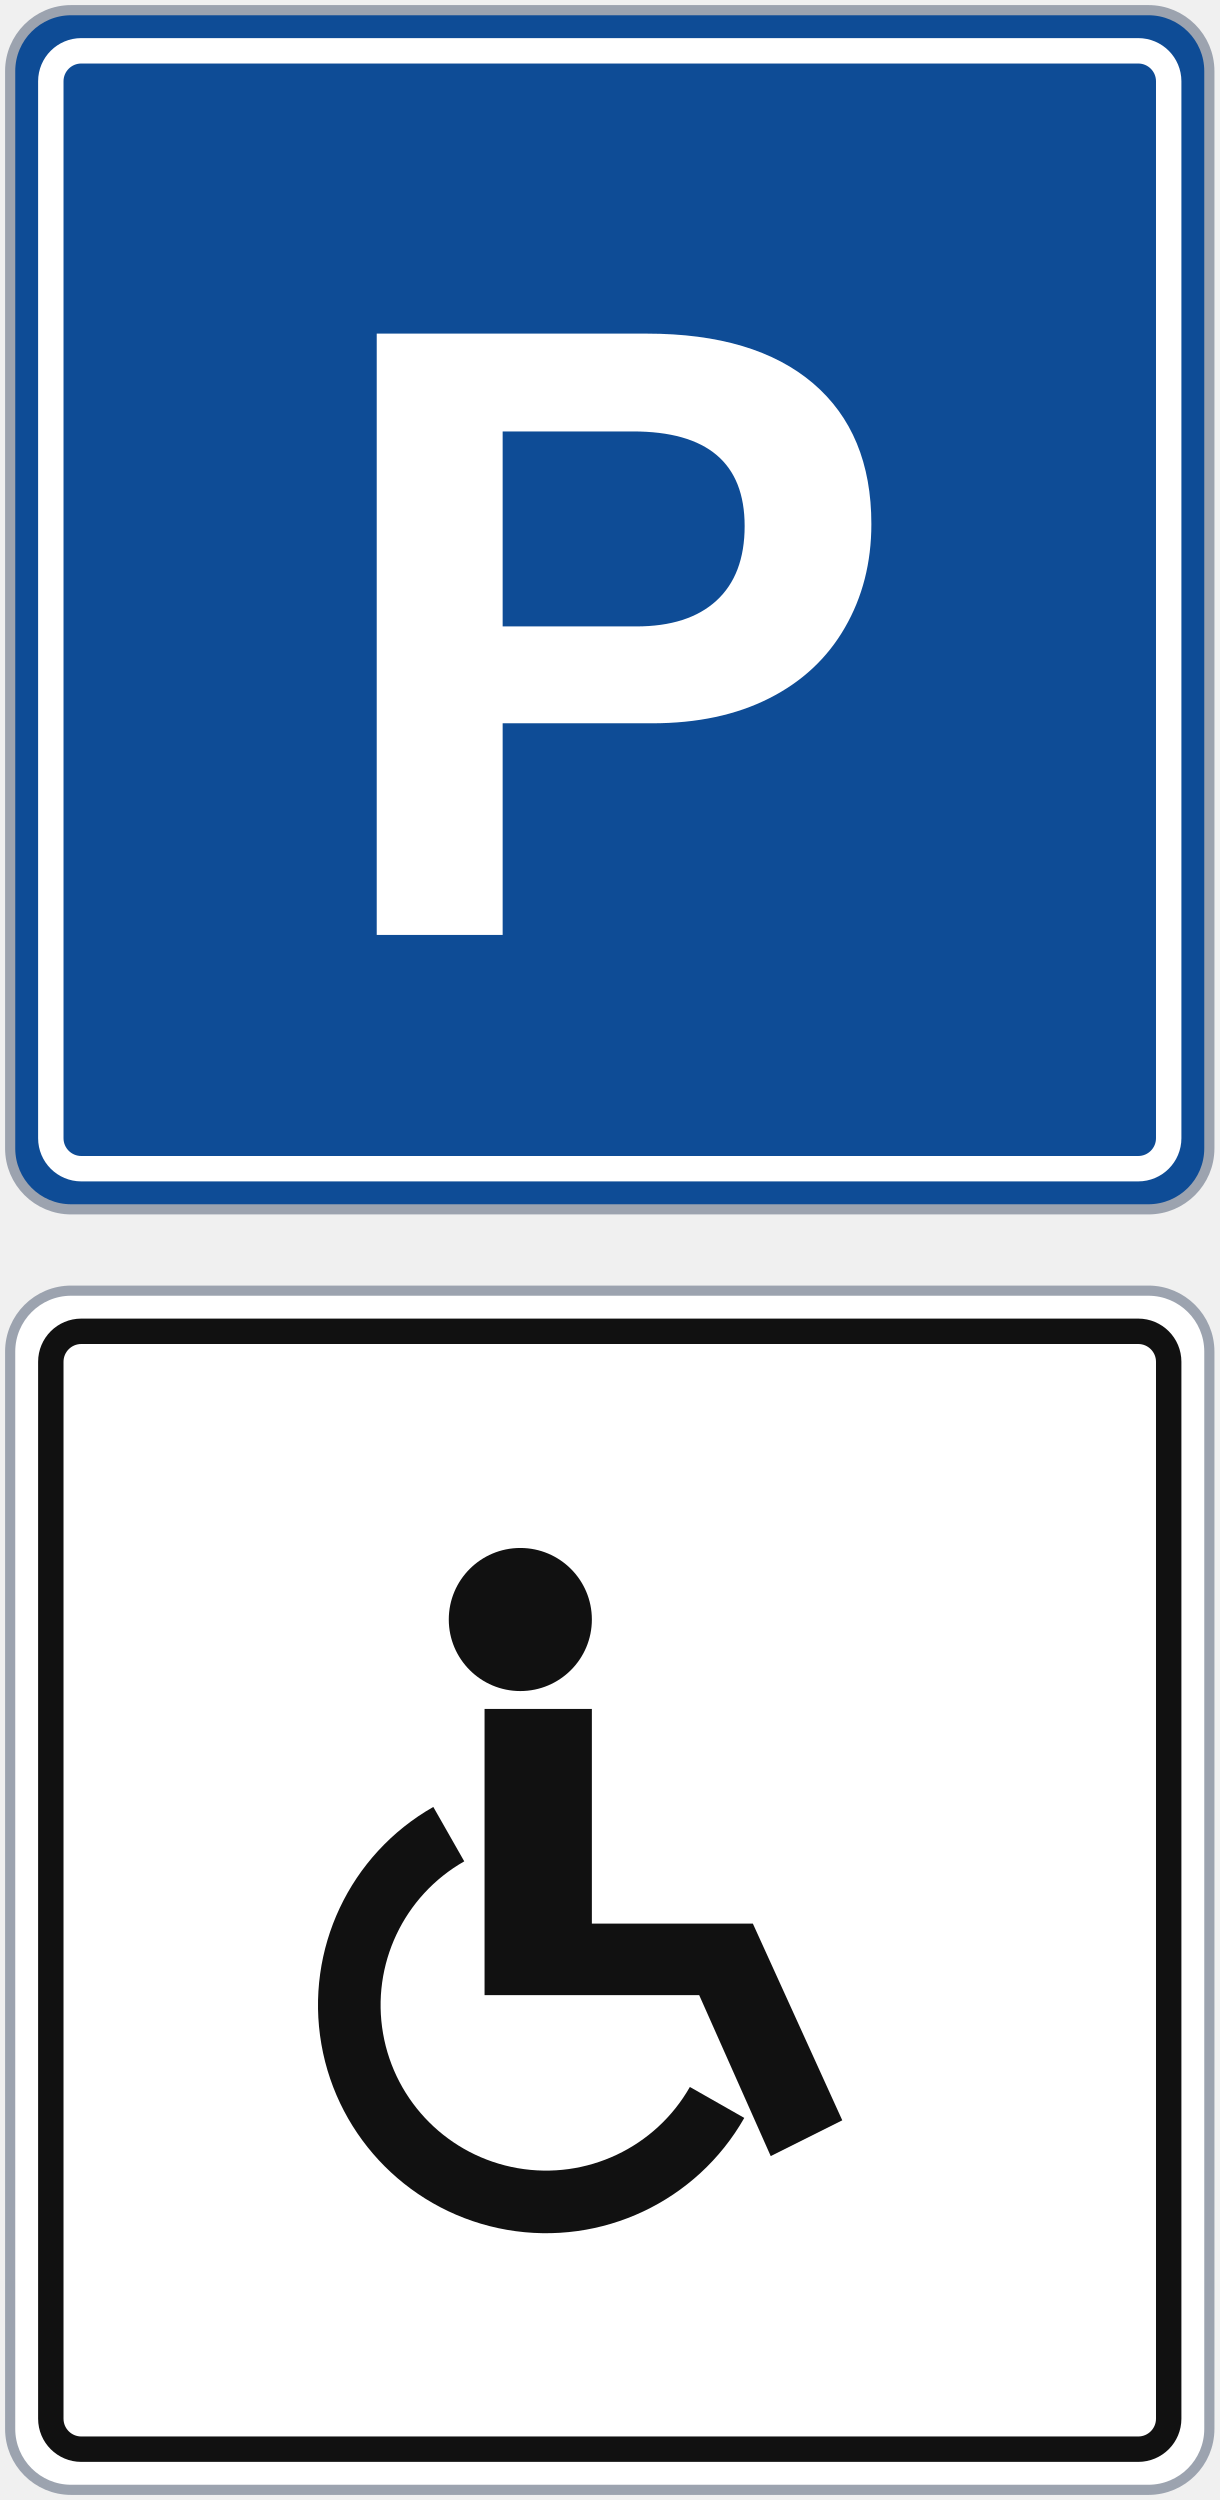
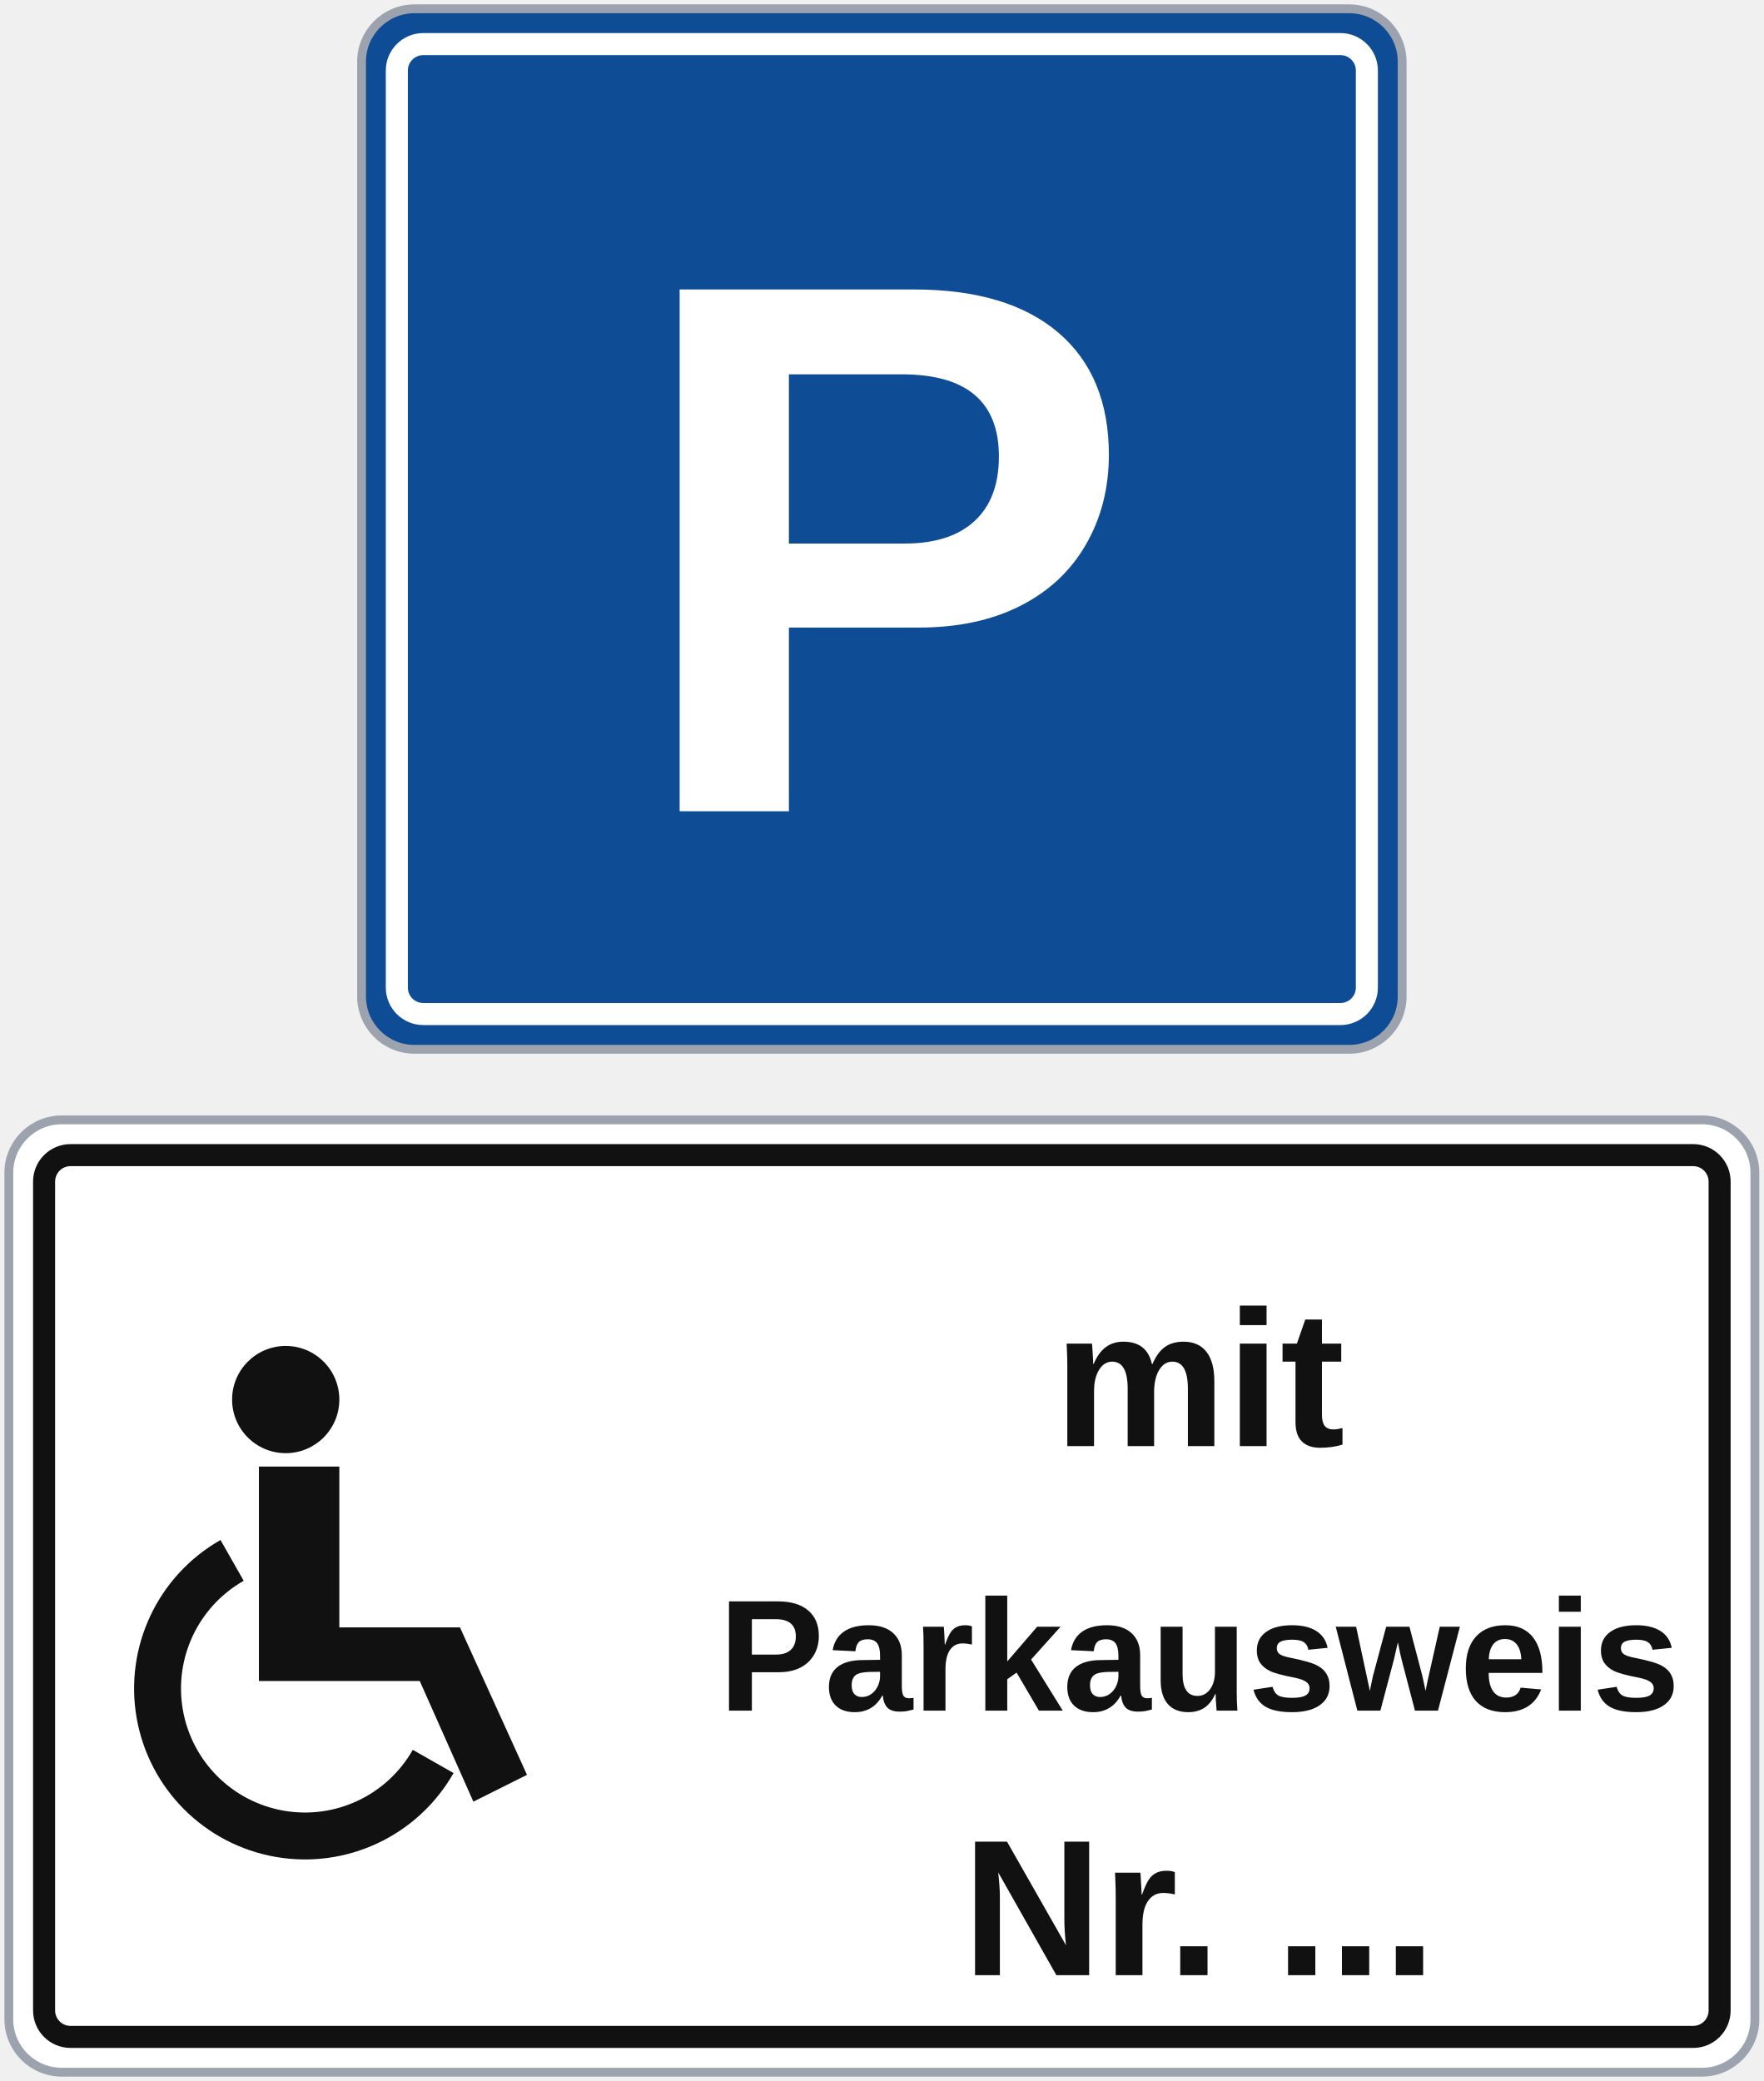
- <svg xmlns="http://www.w3.org/2000/svg" viewBox="0 0 120 246" role="img" aria-label="Zeichen 314 Parken mit Zusatzzeichen Rollstuhlsymbol">
-   <svg x="0" y="0" width="120" height="120" viewBox="0 0 120 120">
+ <svg xmlns="http://www.w3.org/2000/svg" viewBox="0 0 200 236" role="img" aria-label="Zeichen 314 Parken mit Zusatzzeichen Rollstuhlsymbol">
+   <svg x="40" y="0" width="120" height="120" viewBox="0 0 120 120">
    <rect x="1" y="1" width="118" height="118" rx="6" fill="#0E4C96" stroke="#9CA3AF" stroke-width="1" />
    <rect x="5" y="5" width="110" height="110" rx="3" fill="none" stroke="#FFFFFF" stroke-width="2.5" />
    <text x="60" y="92" font-size="86" font-family="'DIN Alternate','Helvetica Neue',Arial,sans-serif" font-weight="700" fill="#FFFFFF" text-anchor="middle">P</text>
  </svg>
-   <svg x="0" y="126" width="120" height="120" viewBox="0 0 120 120">
-     <rect x="1" y="1" width="118" height="118" rx="6" fill="#FFFFFF" stroke="#9CA3AF" stroke-width="1" />
-     <rect x="5" y="5" width="110" height="110" rx="3" fill="none" stroke="#111111" stroke-width="2.5" />
-     <svg x="16" y="14" width="88" height="88" viewBox="0 0 100 100">
+   <svg x="0" y="126" width="200" height="110" viewBox="0 0 200 110">
+     <rect x="1" y="1" width="198" height="108" rx="6" fill="#FFFFFF" stroke="#9CA3AF" stroke-width="1" />
+     <rect x="5" y="5" width="190" height="100" rx="3" fill="none" stroke="#111111" stroke-width="2.5" />
+     <svg x="2" y="16" width="76" height="76" viewBox="0 0 100 100">
      <circle cx="40" cy="22" r="8" fill="#111111" />
      <path d="M36 32 H48 V56 H66 L76 78 L68 82 L60 64 H36 Z" fill="#111111" />
      <path d="M32 46 A22 22 0 1 0 62 76" fill="none" stroke="#111111" stroke-width="7" />
    </svg>
+     <text x="136" y="38" font-size="22" font-family="'DIN Alternate','Helvetica Neue',Arial,sans-serif" font-weight="700" fill="#111111" text-anchor="middle">mit</text>
+     <text x="136" y="68" font-size="18" font-family="'DIN Alternate','Helvetica Neue',Arial,sans-serif" font-weight="700" fill="#111111" text-anchor="middle">Parkausweis</text>
+     <text x="136" y="98" font-size="22" font-family="'DIN Alternate','Helvetica Neue',Arial,sans-serif" font-weight="700" fill="#111111" text-anchor="middle">Nr. ...</text>
  </svg>
</svg>
